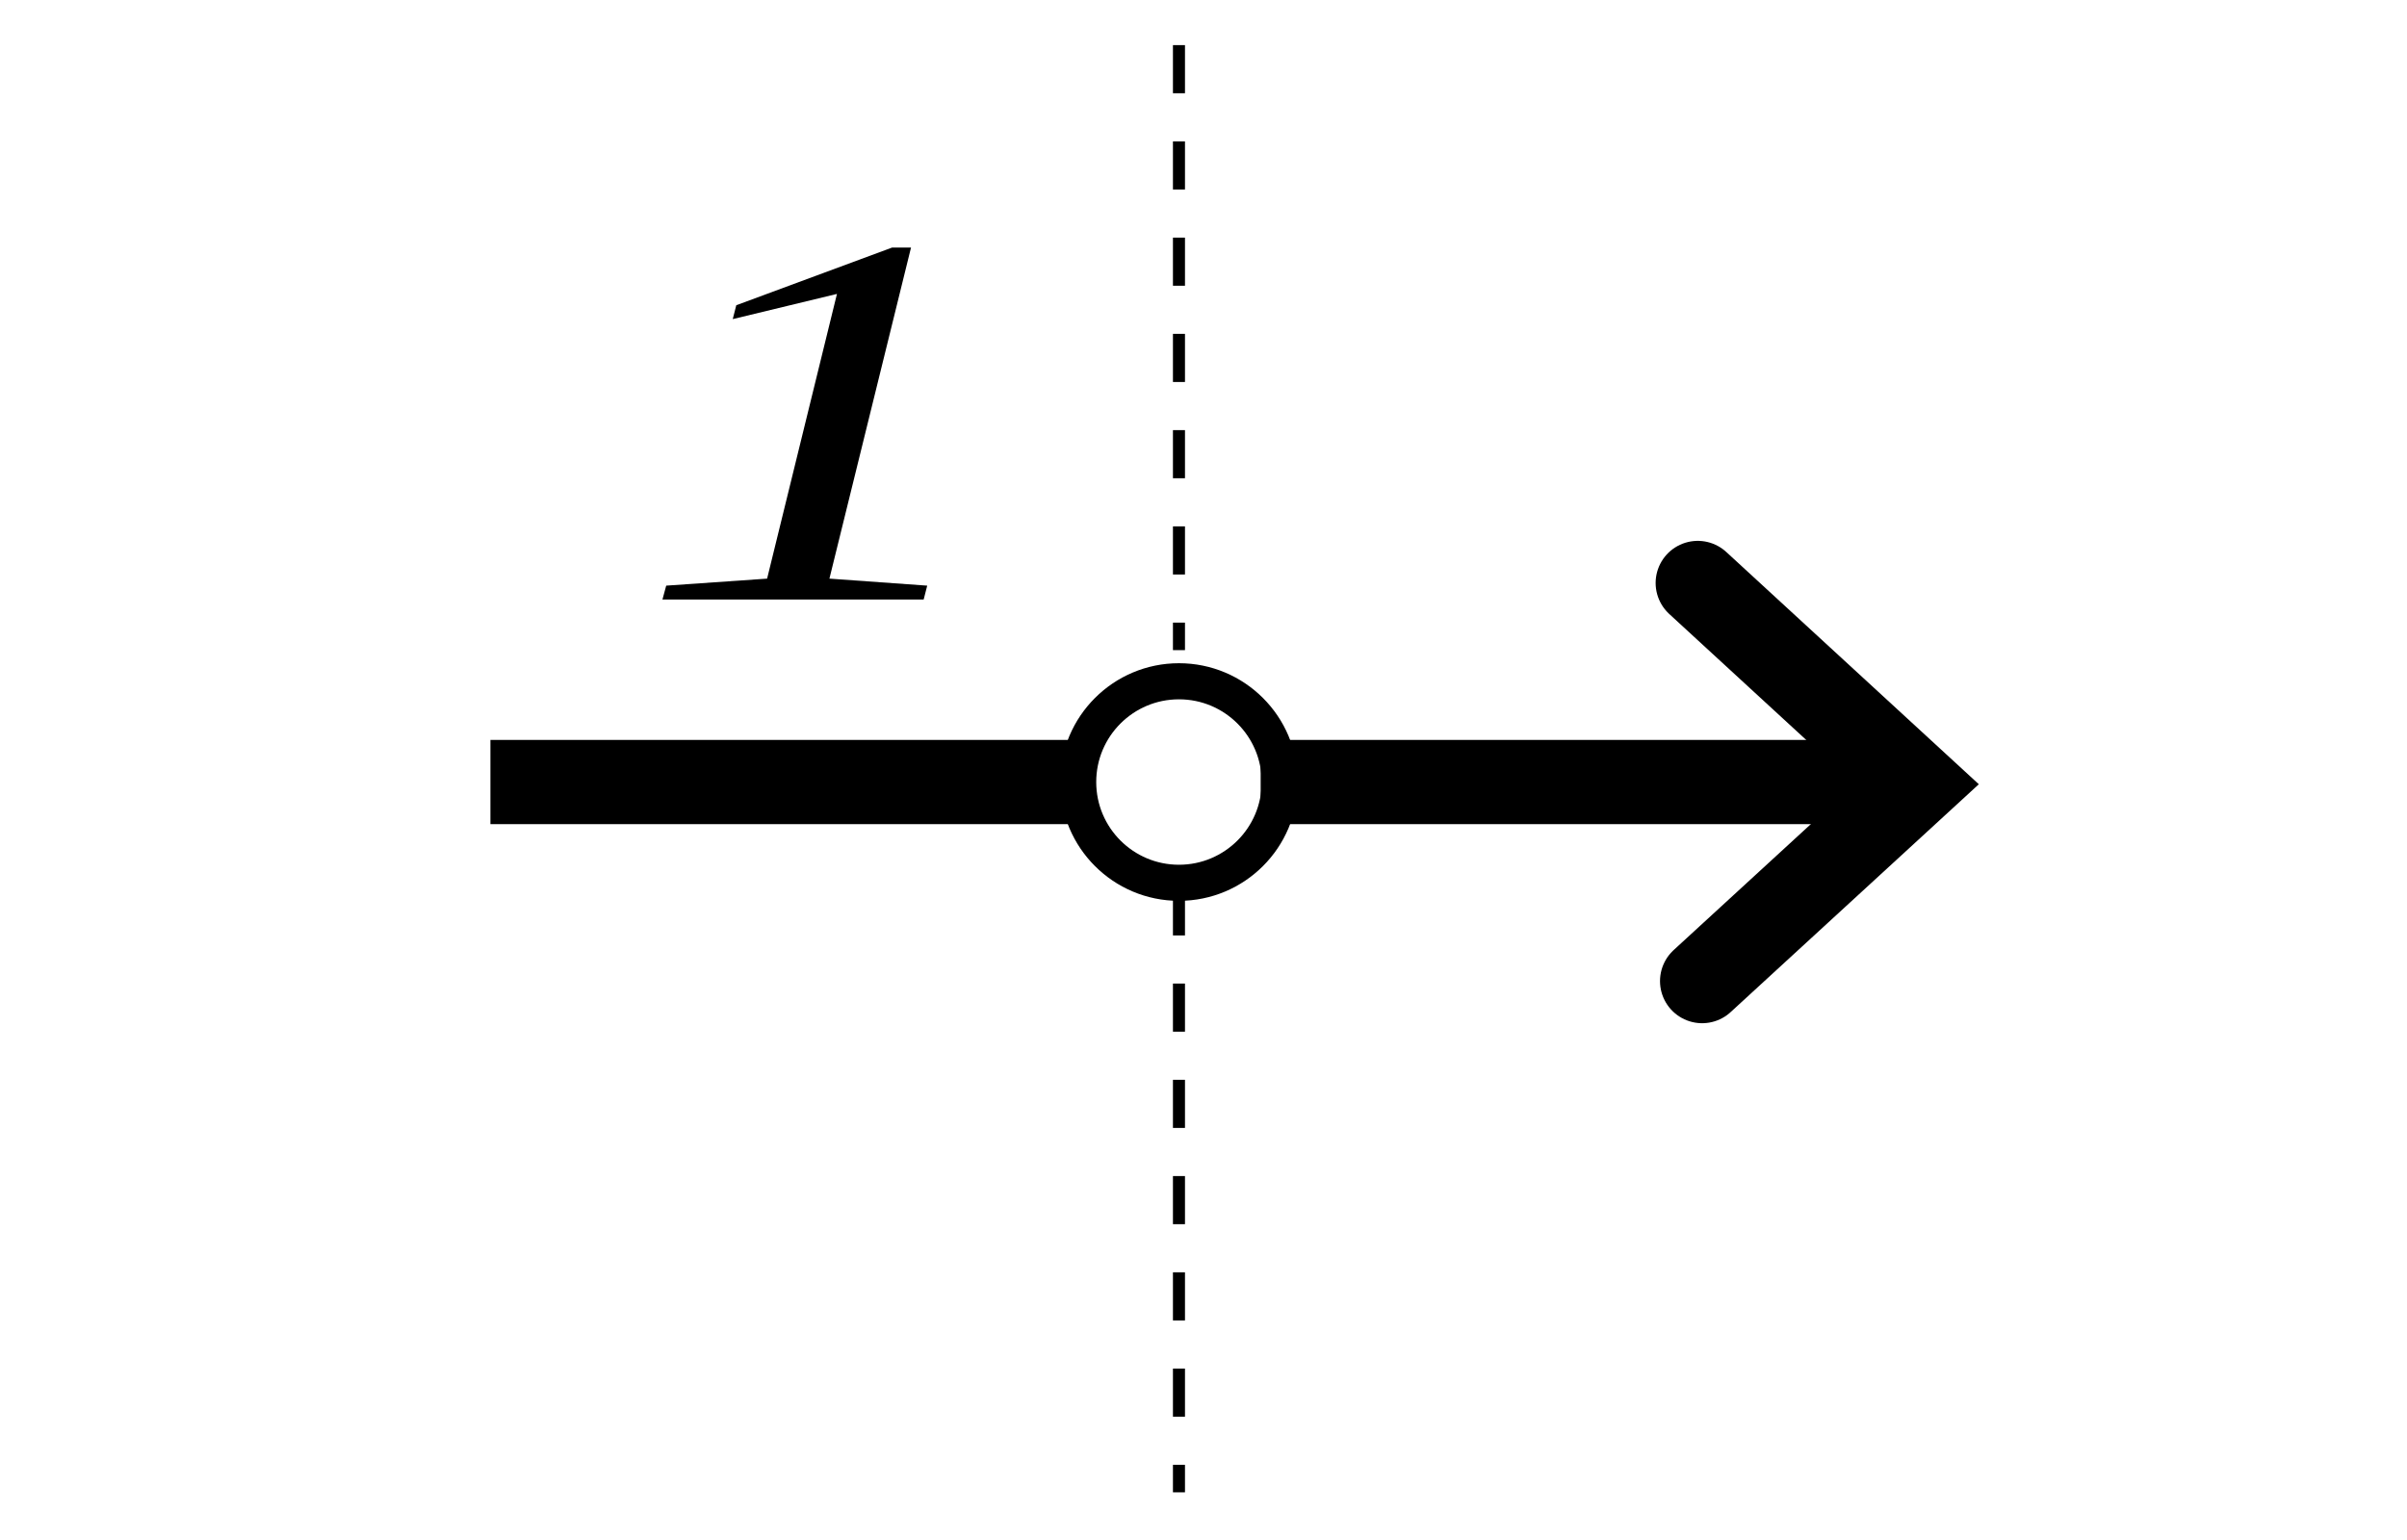
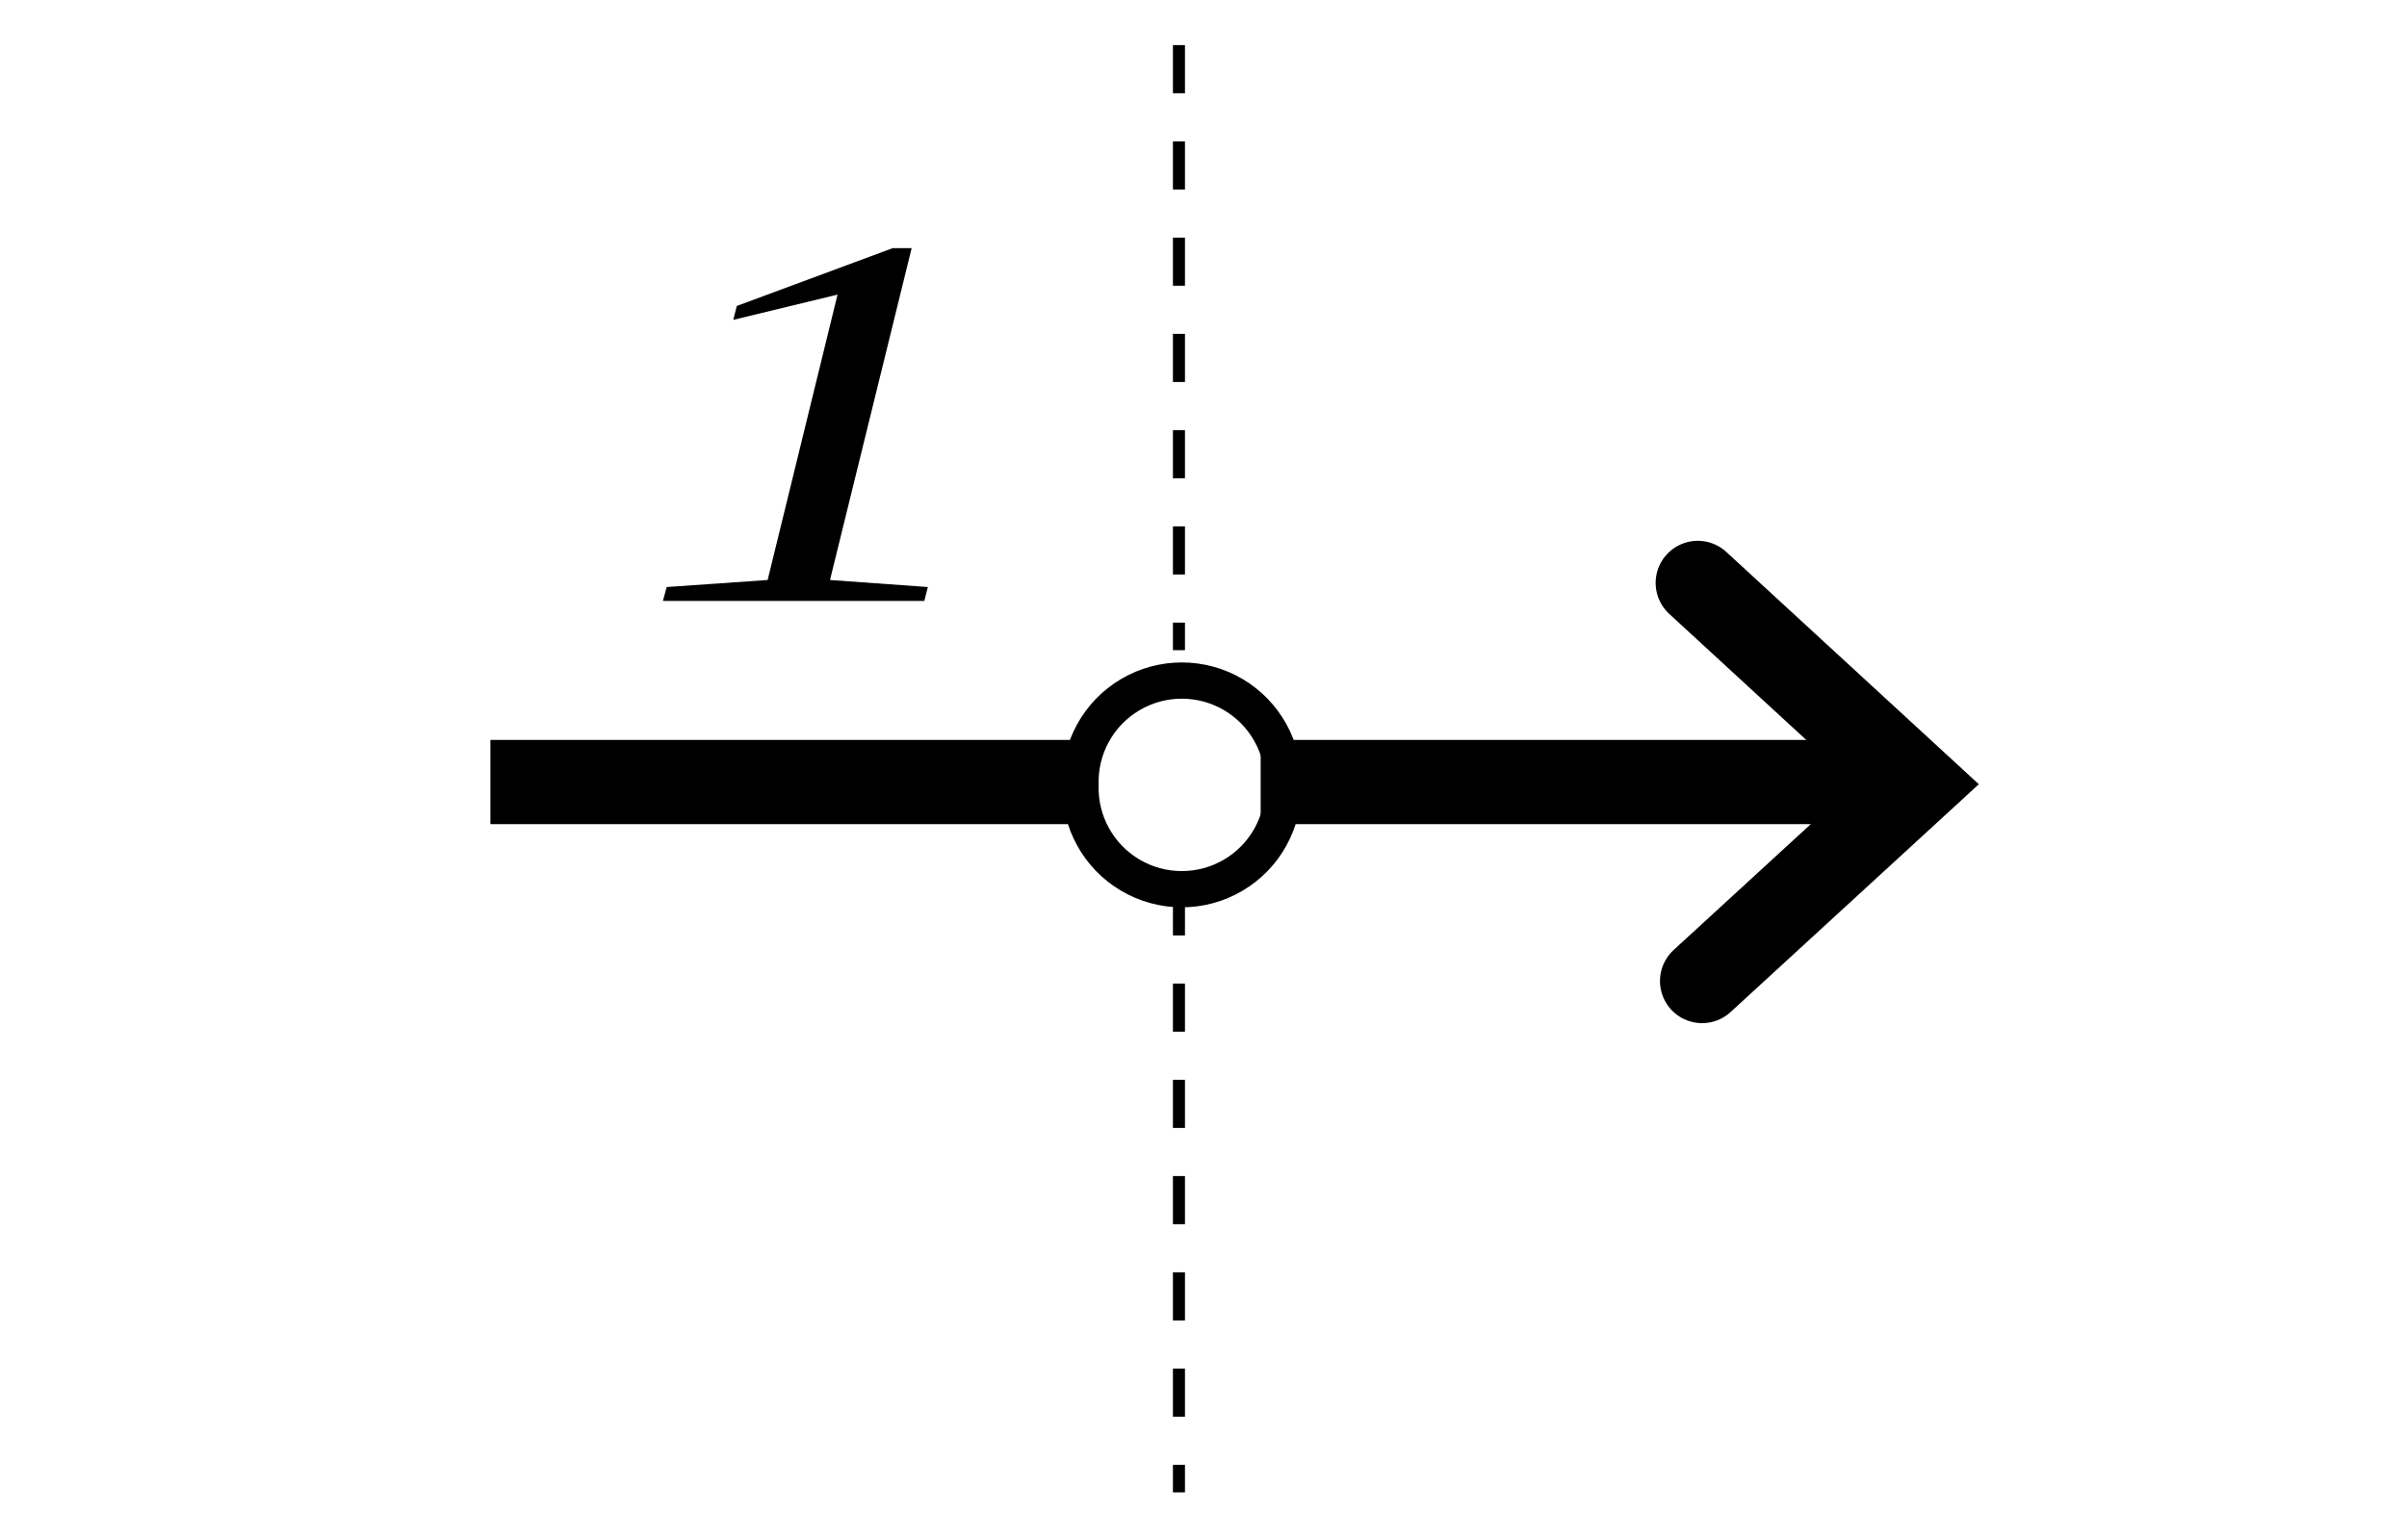
<svg xmlns="http://www.w3.org/2000/svg" height="128" width="200">
  <g fill="none" stroke="#000">
-     <path d="m104.75 65h52.423" stroke-width="7" />
-     <path d="m97.961 73.75v50.287" stroke-dasharray="4 4" />
-     <path d="m141.068 48.455 18.182 16.727-17.818 16.364" stroke-linecap="round" stroke-width="7" />
+     <path d="m104.75 65h52.42" stroke-width="7" />
+     <path d="m97.96 73.75v50.29" stroke-dasharray="4 4" />
+     <path d="m141.07 48.45 18.18 16.73-17.82 16.36" stroke-linecap="round" stroke-width="7" />
  </g>
-   <text font-family="Times New Roman" font-size="14.516" font-style="italic" transform="scale(1.179256 .8479923)" x="44.817" y="58.762">
-     <tspan font-size="52.258" x="44.817" y="58.762">1</tspan>
+   <text font-family="Times New Roman" font-size="14.52" font-style="italic" transform="scale(1.18 .85)" x="44.82" y="58.76">
+     <tspan font-size="52.26" x="44.82" y="58.76">1</tspan>
  </text>
-   <path d="m75.75 63.125a11.375 11.375 0 1 1 -22.75 0 11.375 11.375 0 1 1 22.75 0z" fill="none" stroke="#000" stroke-width="4.075" transform="matrix(.7362637 0 0 .7362637 50.56439 18.52336)" />
-   <path d="m40.75 65h48.423" fill="none" stroke="#000" stroke-width="7" />
-   <path d="m97.961 3.75v50.287" fill="none" stroke="#000" stroke-dasharray="4 4" />
+   <g fill="none" stroke="#000">
+     <path d="m75.75 63.13a11.38 11.38 0 1 1 -22.75 0 11.38 11.38 0 1 1 22.75 0z" stroke-width="4.07" transform="matrix(.74 0 0 .74 50.56 18.52)" />
+     <path d="m40.75 65h48.42" stroke-width="7" />
+     <path d="m97.96 3.75v50.29" stroke-dasharray="4 4" />
+   </g>
</svg>
